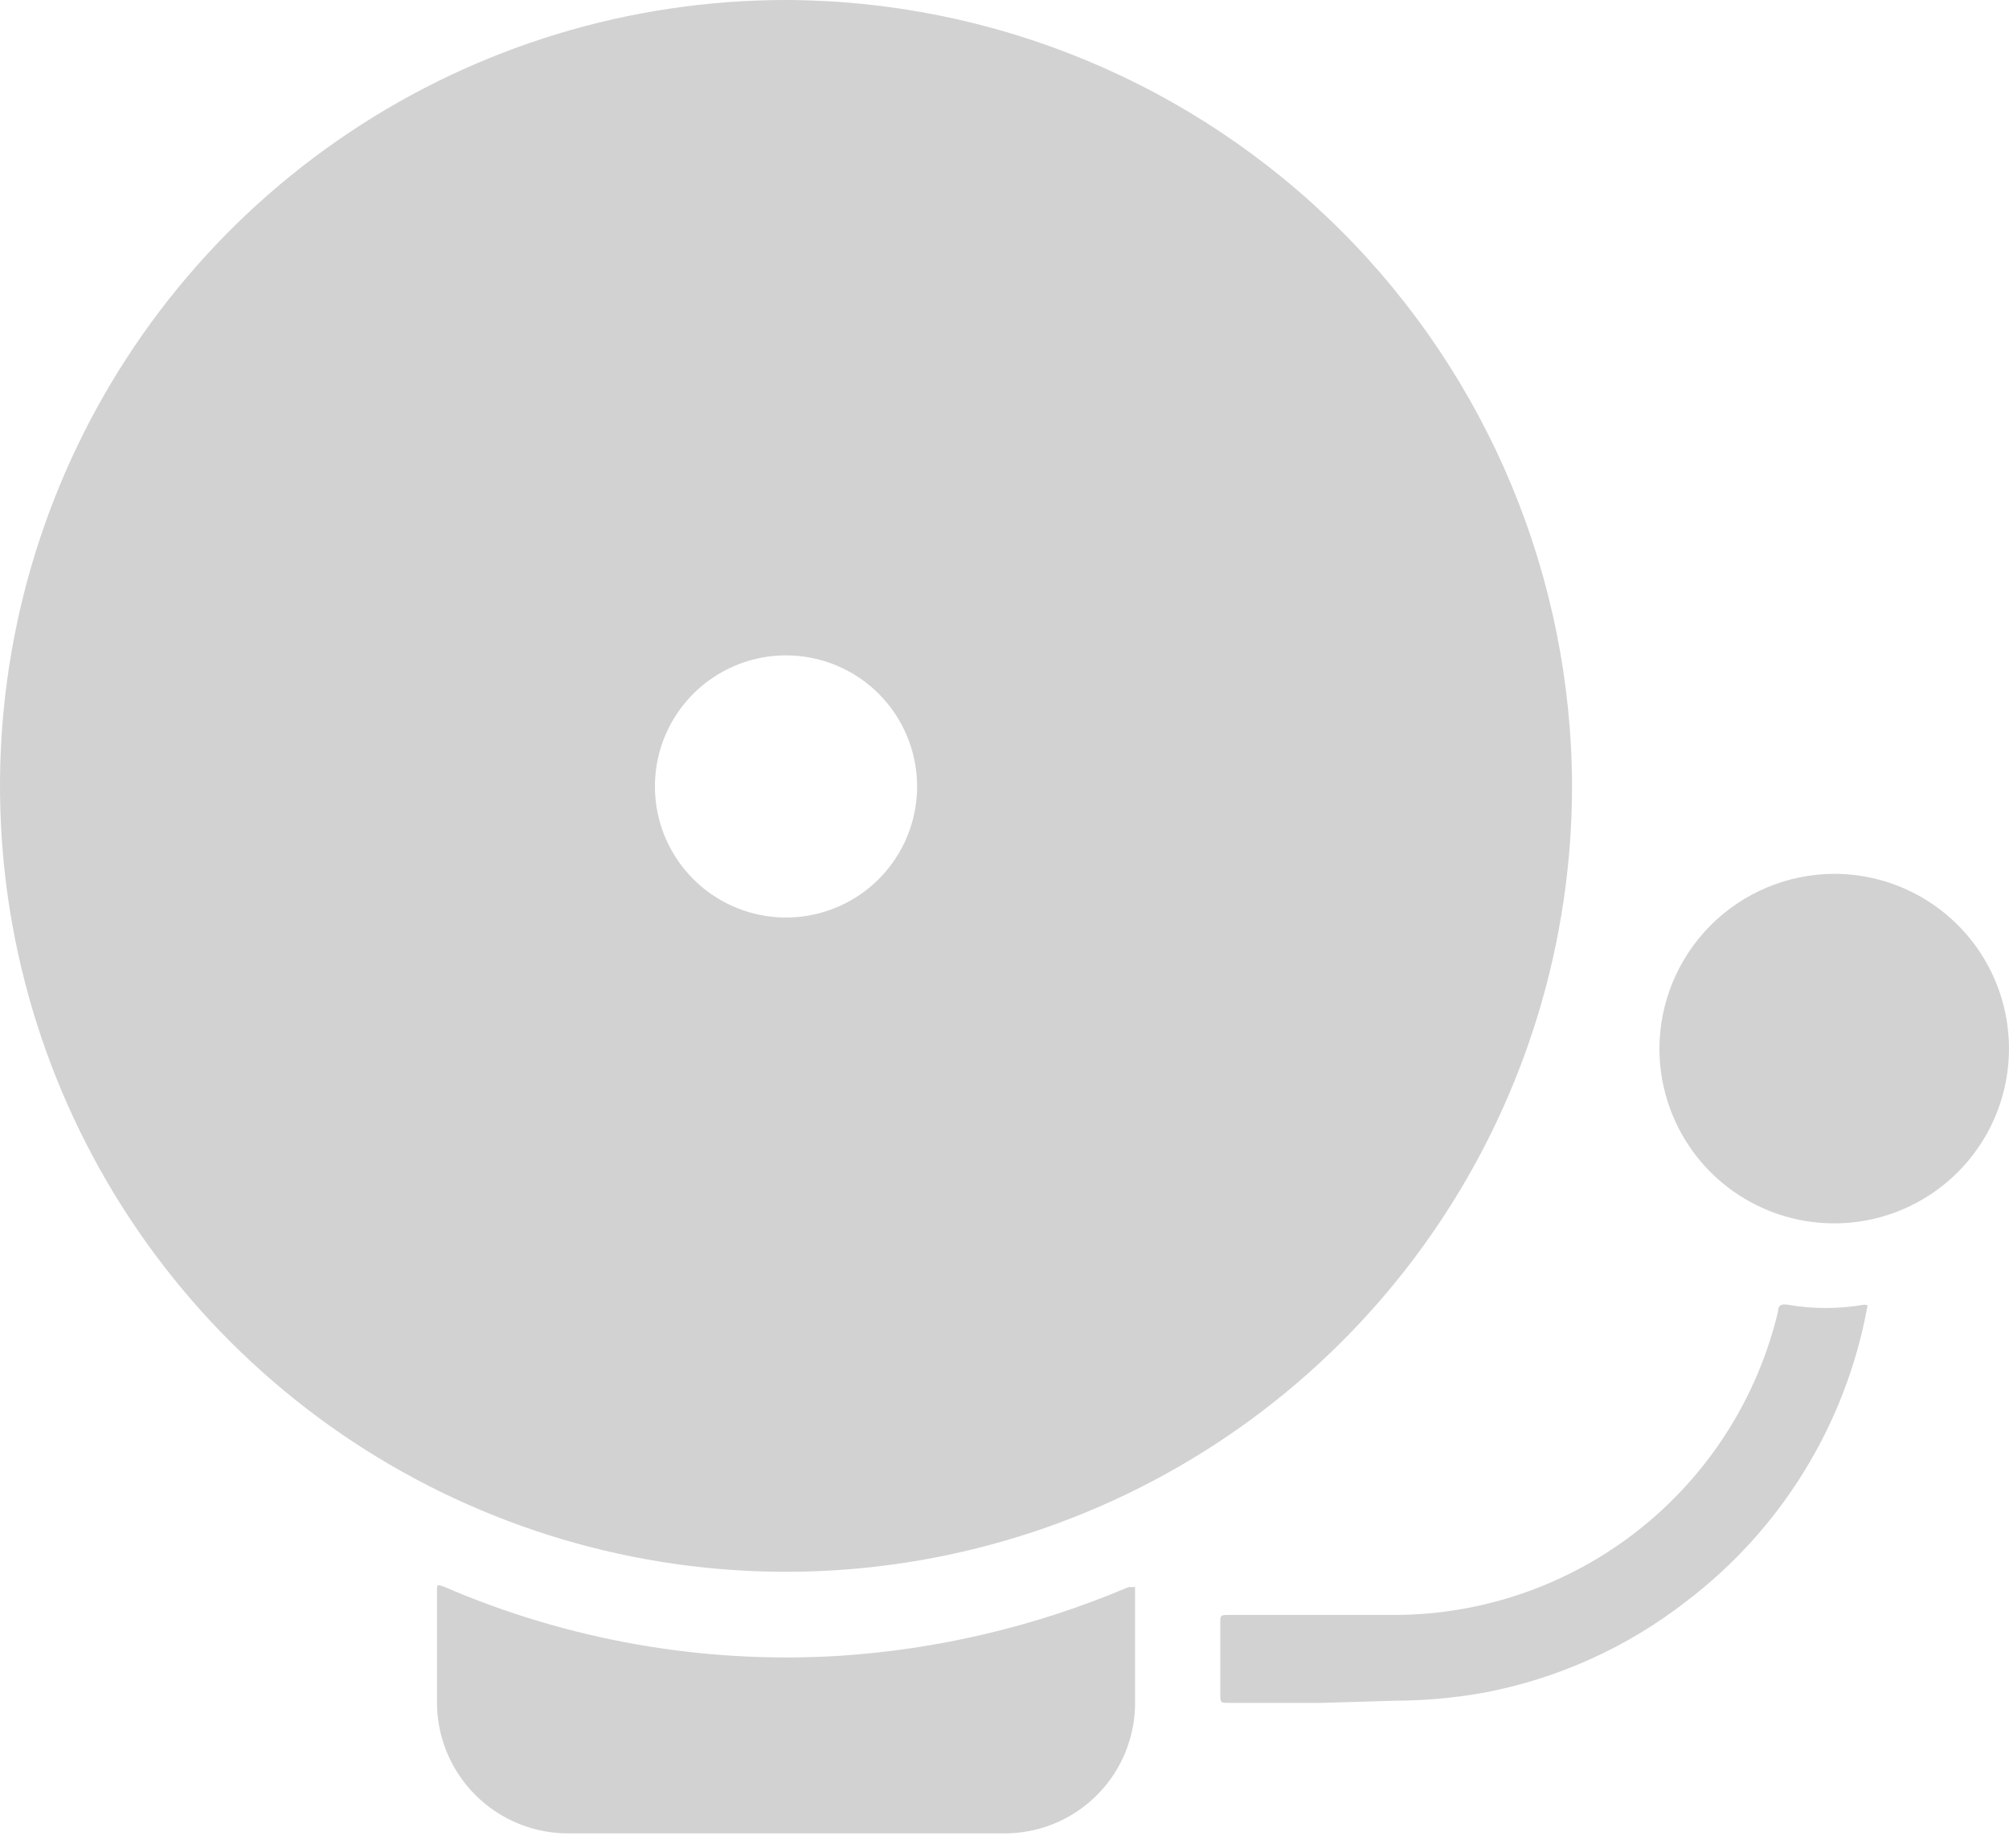
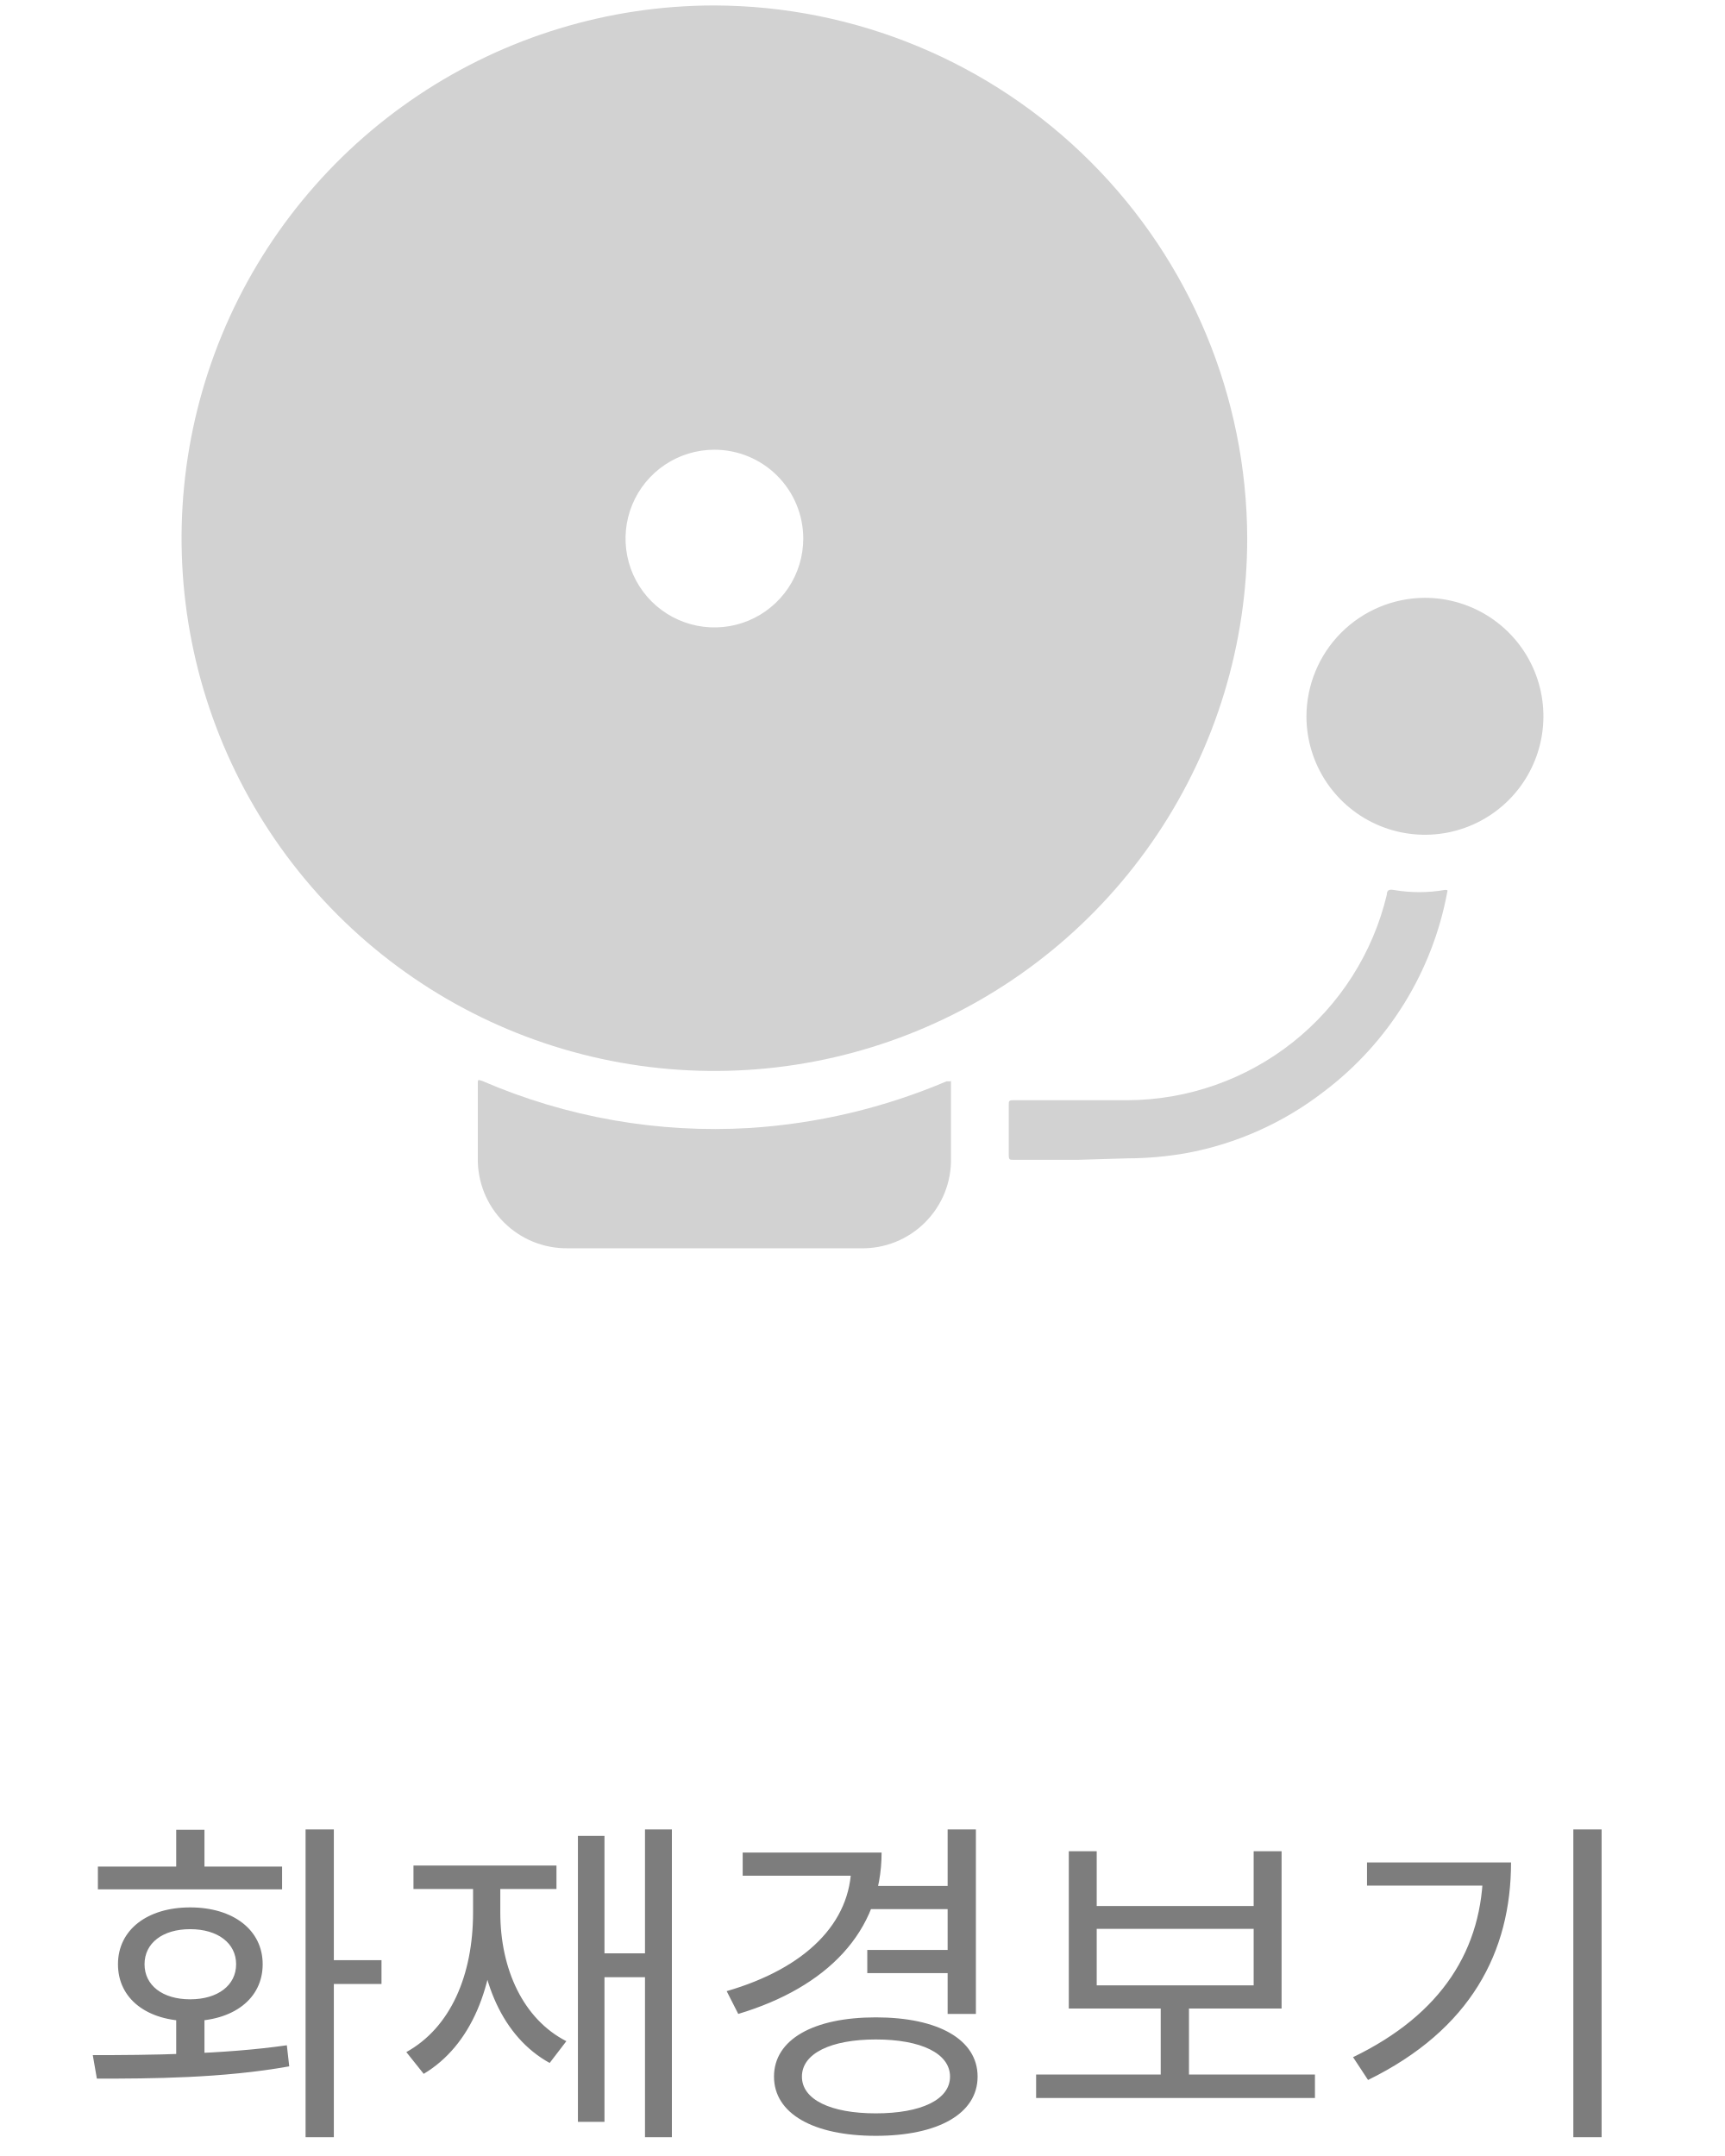
- <svg xmlns="http://www.w3.org/2000/svg" width="75" height="69" viewBox="0 0 75 69" fill="none">
-   <path d="M58.687 29.343C58.687 35.146 56.967 40.819 53.743 45.644C50.52 50.469 45.938 54.23 40.578 56.451C35.217 58.673 29.318 59.255 23.626 58.125C17.935 56.994 12.706 54.201 8.602 50.1C4.497 45.998 1.701 40.771 0.566 35.081C-0.568 29.39 0.01 23.491 2.228 18.128C4.446 12.766 8.203 8.182 13.026 4.955C17.849 1.728 23.52 0.004 29.323 0C37.102 0.016 44.559 3.112 50.062 8.611C55.564 14.11 58.665 21.564 58.687 29.343ZM29.343 24.47C28.376 24.47 27.429 24.757 26.625 25.295C25.82 25.832 25.192 26.597 24.822 27.491C24.452 28.385 24.355 29.369 24.544 30.319C24.732 31.268 25.198 32.14 25.883 32.824C26.567 33.509 27.439 33.975 28.389 34.164C29.338 34.353 30.322 34.256 31.216 33.885C32.111 33.515 32.875 32.888 33.413 32.083C33.95 31.278 34.237 30.332 34.237 29.364C34.237 28.066 33.722 26.821 32.804 25.903C31.886 24.985 30.642 24.47 29.343 24.47Z" fill="#D2D2D2" />
-   <path d="M42.374 59.237V63.479C42.388 64.136 42.269 64.789 42.024 65.399C41.779 66.009 41.413 66.563 40.948 67.028C40.483 67.493 39.929 67.859 39.319 68.104C38.709 68.349 38.056 68.468 37.399 68.454H21.269C20.614 68.463 19.964 68.339 19.358 68.092C18.752 67.845 18.201 67.478 17.739 67.014C17.277 66.55 16.913 65.998 16.668 65.391C16.423 64.784 16.303 64.133 16.314 63.479C16.314 62.133 16.314 60.787 16.314 59.4C16.314 59.156 16.314 59.156 16.558 59.237C21.201 61.245 26.252 62.132 31.302 61.827C35.03 61.588 38.691 60.719 42.129 59.258H42.333L42.374 59.237Z" fill="#D2D2D2" />
-   <path d="M68.454 32.627C69.746 32.623 71.009 33.002 72.085 33.717C73.161 34.431 74 35.449 74.497 36.641C74.994 37.833 75.126 39.146 74.877 40.413C74.627 41.68 74.008 42.844 73.096 43.759C72.184 44.674 71.021 45.297 69.755 45.551C68.489 45.804 67.176 45.676 65.982 45.183C64.789 44.69 63.768 43.853 63.05 42.78C62.333 41.706 61.949 40.444 61.949 39.152C61.955 37.427 62.641 35.773 63.859 34.551C65.077 33.329 66.729 32.638 68.454 32.627Z" fill="#D2D2D2" />
-   <path d="M49.368 63.581H45.82C45.596 63.581 45.555 63.581 45.555 63.296C45.555 62.385 45.555 61.467 45.555 60.543C45.555 60.359 45.555 60.298 45.8 60.298H52.101C55.404 60.283 58.607 59.16 61.195 57.108C63.783 55.056 65.608 52.194 66.375 48.981C66.375 48.736 66.497 48.675 66.742 48.716C67.68 48.879 68.639 48.879 69.576 48.716C69.719 48.716 69.74 48.716 69.699 48.858C68.883 53.224 66.47 57.128 62.929 59.809C60.703 61.536 58.094 62.704 55.323 63.214C54.259 63.401 53.181 63.497 52.101 63.5L49.368 63.581Z" fill="#D2D2D2" />
+ <svg xmlns="http://www.w3.org/2000/svg" width="76" height="95" viewBox="0 0 76 95" fill="none">
+   <path d="M54.95 23.715C54.95 28.357 53.573 32.895 50.995 36.755C48.416 40.615 44.751 43.624 40.462 45.401C36.173 47.179 31.454 47.644 26.901 46.74C22.348 45.836 18.165 43.601 14.881 40.32C11.598 37.039 9.361 32.857 8.453 28.305C7.545 23.752 8.008 19.033 9.782 14.743C11.556 10.453 14.563 6.786 18.421 4.204C22.279 1.623 26.816 0.243 31.459 0.24C37.682 0.253 43.647 2.73 48.049 7.129C52.451 11.528 54.932 17.492 54.95 23.715V23.715ZM31.475 19.816C30.7 19.816 29.944 20.046 29.3 20.476C28.656 20.906 28.154 21.518 27.858 22.233C27.561 22.948 27.484 23.736 27.635 24.495C27.786 25.255 28.159 25.952 28.706 26.5C29.254 27.047 29.951 27.42 30.711 27.571C31.471 27.722 32.258 27.645 32.973 27.349C33.688 27.052 34.3 26.55 34.73 25.907C35.16 25.263 35.39 24.506 35.39 23.731C35.39 22.693 34.977 21.697 34.243 20.963C33.509 20.229 32.513 19.816 31.475 19.816V19.816Z" fill="#D2D2D2" />
+   <path d="M41.899 47.63V51.023C41.91 51.549 41.815 52.071 41.619 52.559C41.423 53.047 41.13 53.49 40.758 53.862C40.386 54.234 39.943 54.527 39.455 54.723C38.967 54.919 38.444 55.015 37.919 55.003H25.015C24.491 55.01 23.971 54.911 23.486 54.714C23.001 54.516 22.561 54.222 22.191 53.851C21.822 53.48 21.53 53.039 21.334 52.553C21.139 52.067 21.042 51.547 21.051 51.023C21.051 49.946 21.051 48.87 21.051 47.76C21.051 47.565 21.051 47.565 21.247 47.63C24.961 49.236 29.002 49.946 33.041 49.702C36.024 49.51 38.953 48.815 41.703 47.646H41.867L41.899 47.63Z" fill="#D2D2D2" />
+   <path d="M62.763 26.342C63.796 26.339 64.807 26.642 65.668 27.214C66.528 27.785 67.2 28.599 67.598 29.553C67.995 30.507 68.101 31.557 67.901 32.57C67.702 33.584 67.206 34.516 66.477 35.248C65.747 35.979 64.817 36.478 63.804 36.681C62.791 36.883 61.74 36.781 60.786 36.386C59.831 35.992 59.015 35.323 58.44 34.464C57.866 33.605 57.559 32.595 57.559 31.562C57.564 30.182 58.113 28.859 59.087 27.881C60.062 26.904 61.383 26.35 62.763 26.342Z" fill="#D2D2D2" />
+   <path d="M47.495 51.105H44.656C44.477 51.105 44.444 51.105 44.444 50.877C44.444 50.148 44.444 49.414 44.444 48.675C44.444 48.528 44.444 48.479 44.64 48.479H49.681C52.323 48.467 54.885 47.568 56.956 45.927C59.027 44.285 60.486 41.995 61.1 39.425C61.1 39.229 61.198 39.18 61.394 39.213C62.144 39.343 62.911 39.343 63.661 39.213C63.775 39.213 63.792 39.213 63.759 39.327C63.107 42.819 61.176 45.943 58.343 48.087C56.562 49.469 54.475 50.404 52.258 50.812C51.407 50.961 50.545 51.038 49.681 51.04L47.495 51.105Z" fill="#D2D2D2" />
+   <path d="M7.763 88.695V90.9H9.008V88.695H7.763ZM13.463 80.611V94.171H14.708V80.611H13.463ZM14.303 86.371V87.421H16.808V86.371H14.303ZM4.268 91.591C6.638 91.591 9.818 91.576 12.743 91.05L12.638 90.121C9.833 90.525 6.518 90.555 4.088 90.555L4.268 91.591ZM4.313 82.246V83.251H12.428V82.246H4.313ZM8.378 84.046C6.488 84.046 5.198 85.035 5.198 86.55C5.198 88.081 6.488 89.055 8.378 89.055C10.268 89.055 11.573 88.081 11.573 86.55C11.573 85.035 10.268 84.046 8.378 84.046ZM8.378 85.005C9.593 85.005 10.403 85.621 10.403 86.55C10.403 87.481 9.593 88.096 8.378 88.096C7.163 88.096 6.368 87.481 6.368 86.55C6.368 85.621 7.163 85.005 8.378 85.005ZM7.763 80.626V82.921H9.008V80.626H7.763ZM28.417 80.611V94.171H29.602V80.611H28.417ZM26.272 86.07V87.121H28.882V86.07H26.272ZM25.462 80.895V93.496H26.632V80.895H25.462ZM20.842 82.71V84.27C20.842 87.031 19.852 89.341 17.902 90.421L18.667 91.38C20.752 90.135 21.817 87.525 21.817 84.27V82.71H20.842ZM21.067 82.71V84.27C21.067 87.255 22.147 89.76 24.217 90.9L24.952 89.941C23.047 88.966 22.042 86.76 22.042 84.27V82.71H21.067ZM18.217 82.201V83.236H24.517V82.201H18.217ZM38.331 83.1V84.121H41.961V83.1H38.331ZM38.211 85.921V86.941H41.871V85.921H38.211ZM41.751 80.611V88.74H42.996V80.611H41.751ZM37.506 81.63V82.171C37.506 84.736 35.481 86.731 32.016 87.736L32.526 88.74C36.426 87.57 38.841 85.126 38.841 81.63H37.506ZM32.721 81.63V82.65H38.361V81.63H32.721ZM38.586 88.891C35.841 88.891 34.101 89.865 34.101 91.501C34.101 93.135 35.841 94.111 38.586 94.111C41.331 94.111 43.071 93.135 43.071 91.501C43.071 89.865 41.331 88.891 38.586 88.891ZM38.586 89.865C40.581 89.865 41.856 90.481 41.856 91.501C41.856 92.52 40.581 93.121 38.586 93.121C36.606 93.121 35.331 92.52 35.331 91.501C35.331 90.481 36.606 89.865 38.586 89.865ZM45.649 91.41V92.445H57.934V91.41H45.649ZM51.139 88.171V91.71H52.384V88.171H51.139ZM47.089 81.57V88.501H56.464V81.57H55.234V83.986H48.319V81.57H47.089ZM48.319 84.99H55.234V87.481H48.319V84.99ZM69.318 80.611V94.171H70.563V80.611H69.318ZM65.343 82.066V82.275C65.343 85.876 63.528 88.755 59.613 90.645L60.273 91.65C64.803 89.43 66.573 85.996 66.573 82.066H65.343ZM60.228 82.066V83.085H65.883V82.066H60.228Z" fill="#7D7D7D" />
</svg>
